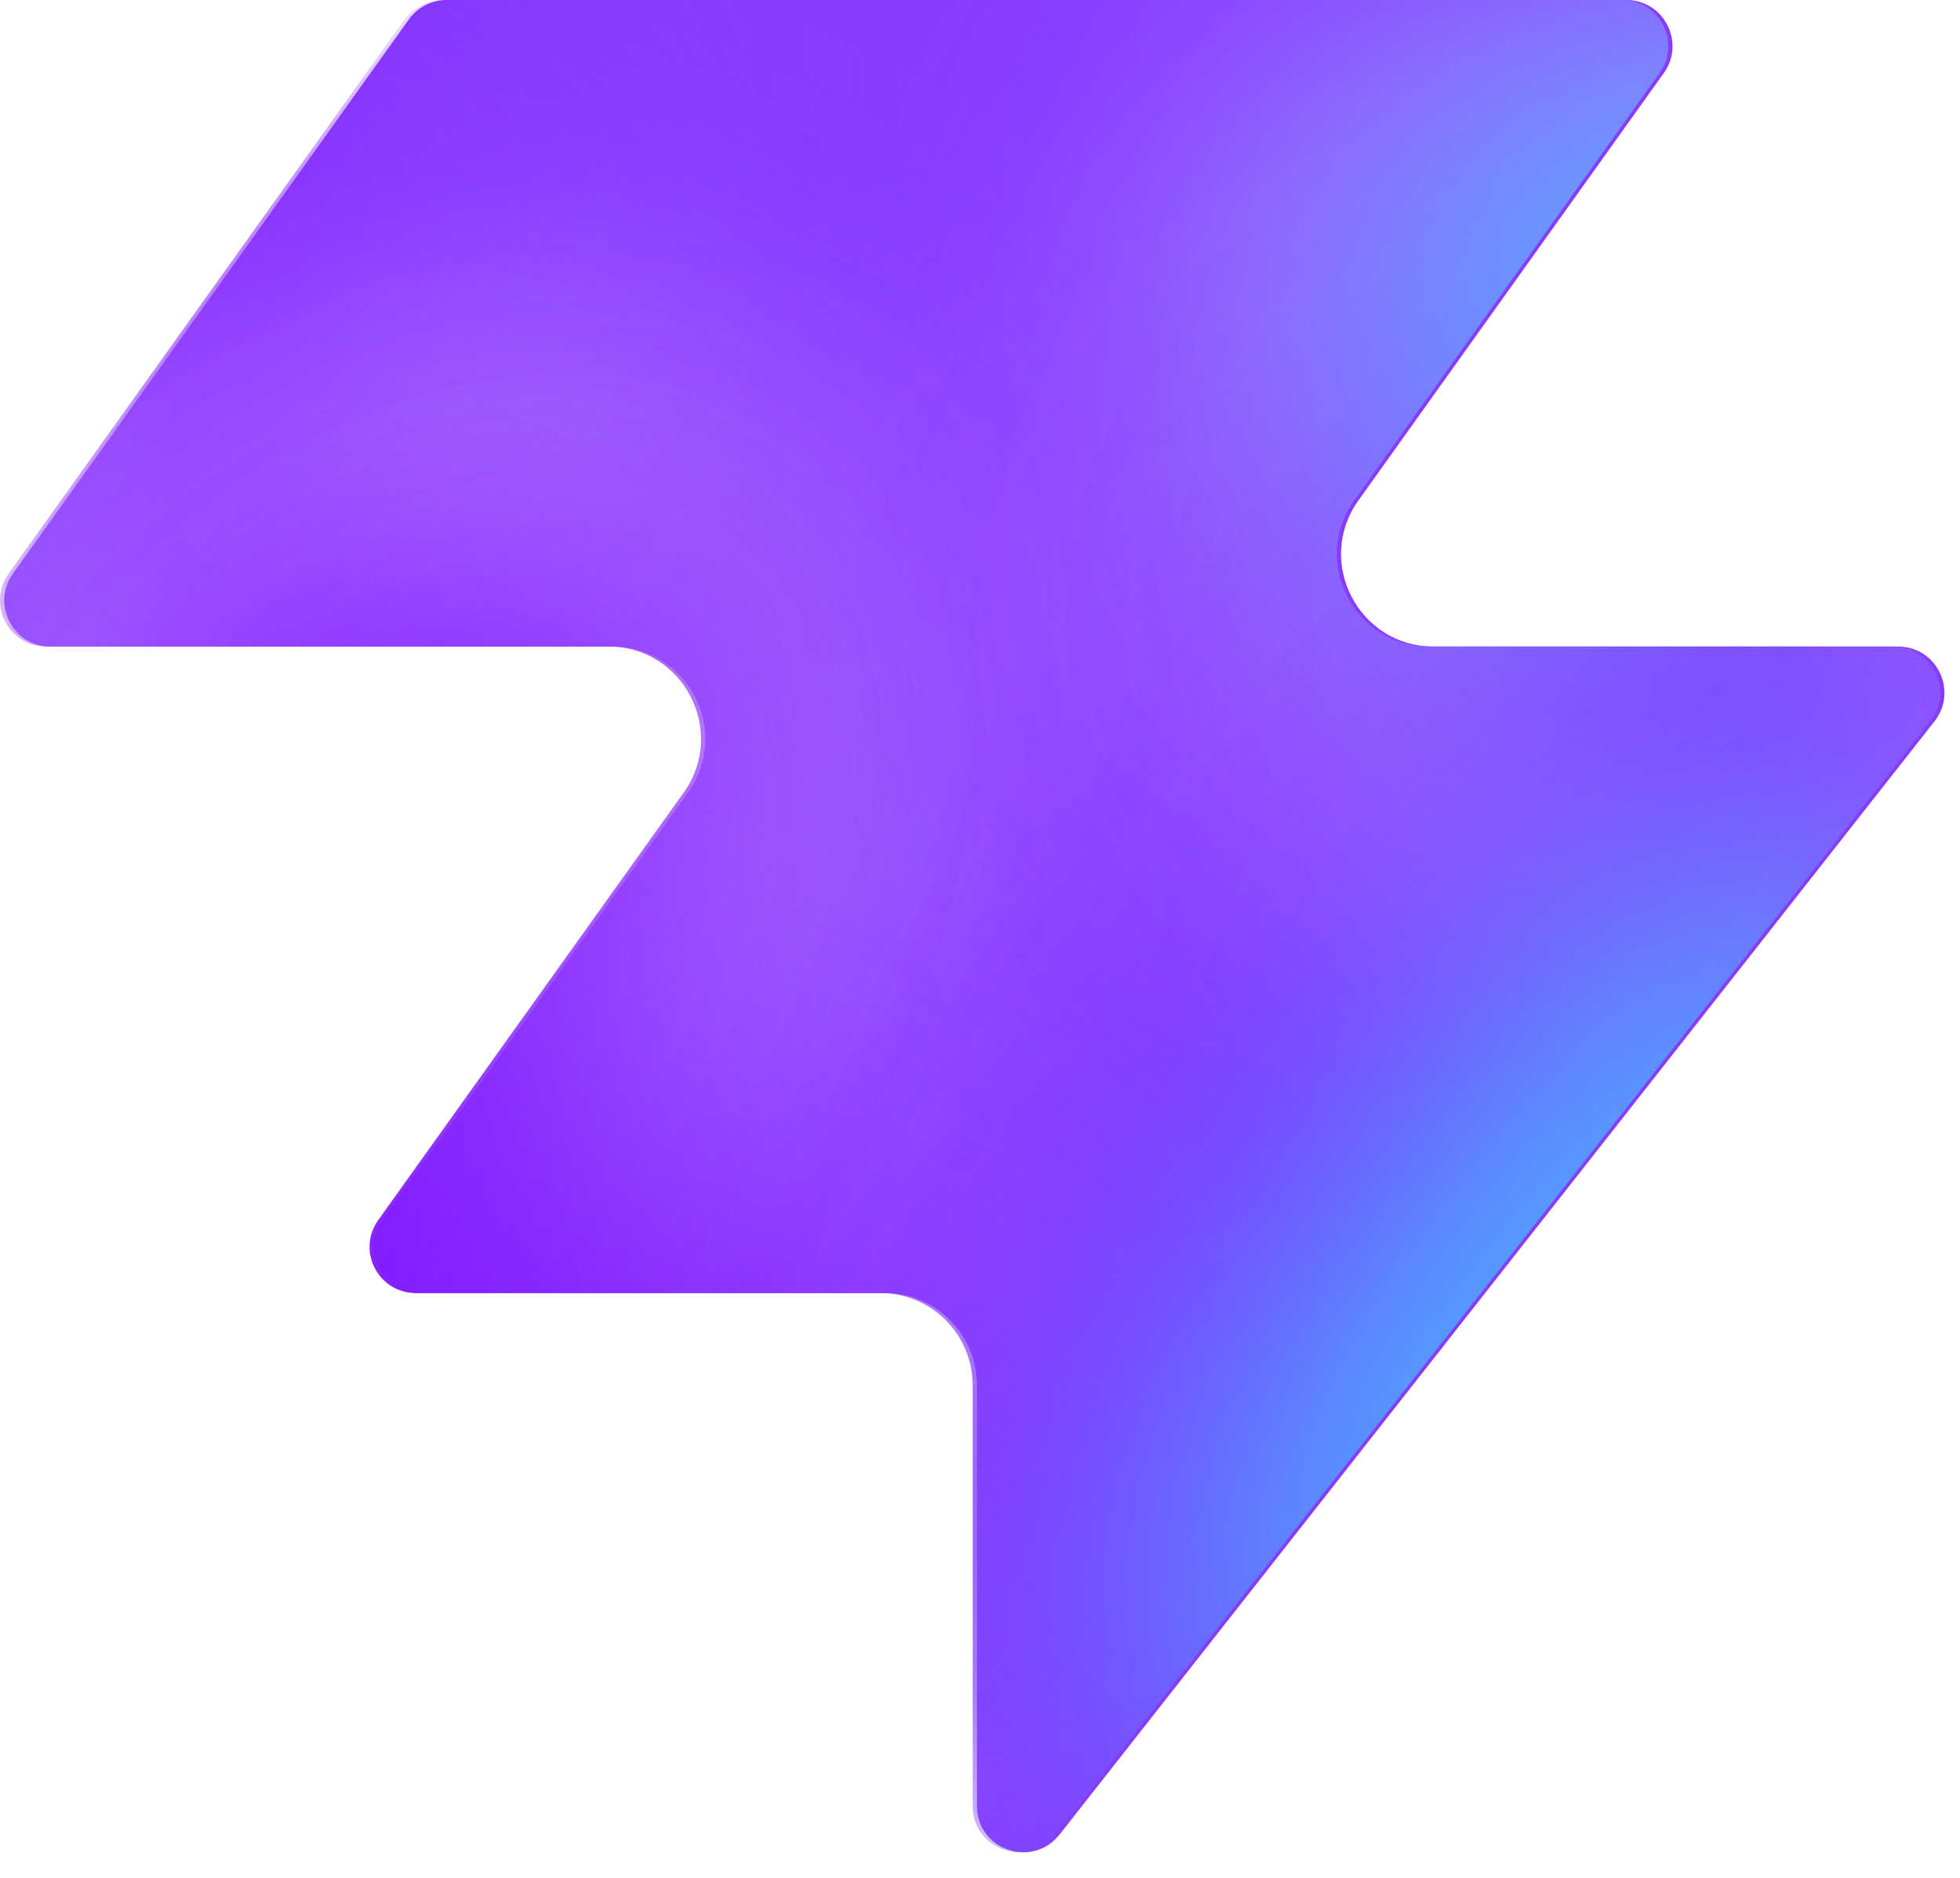
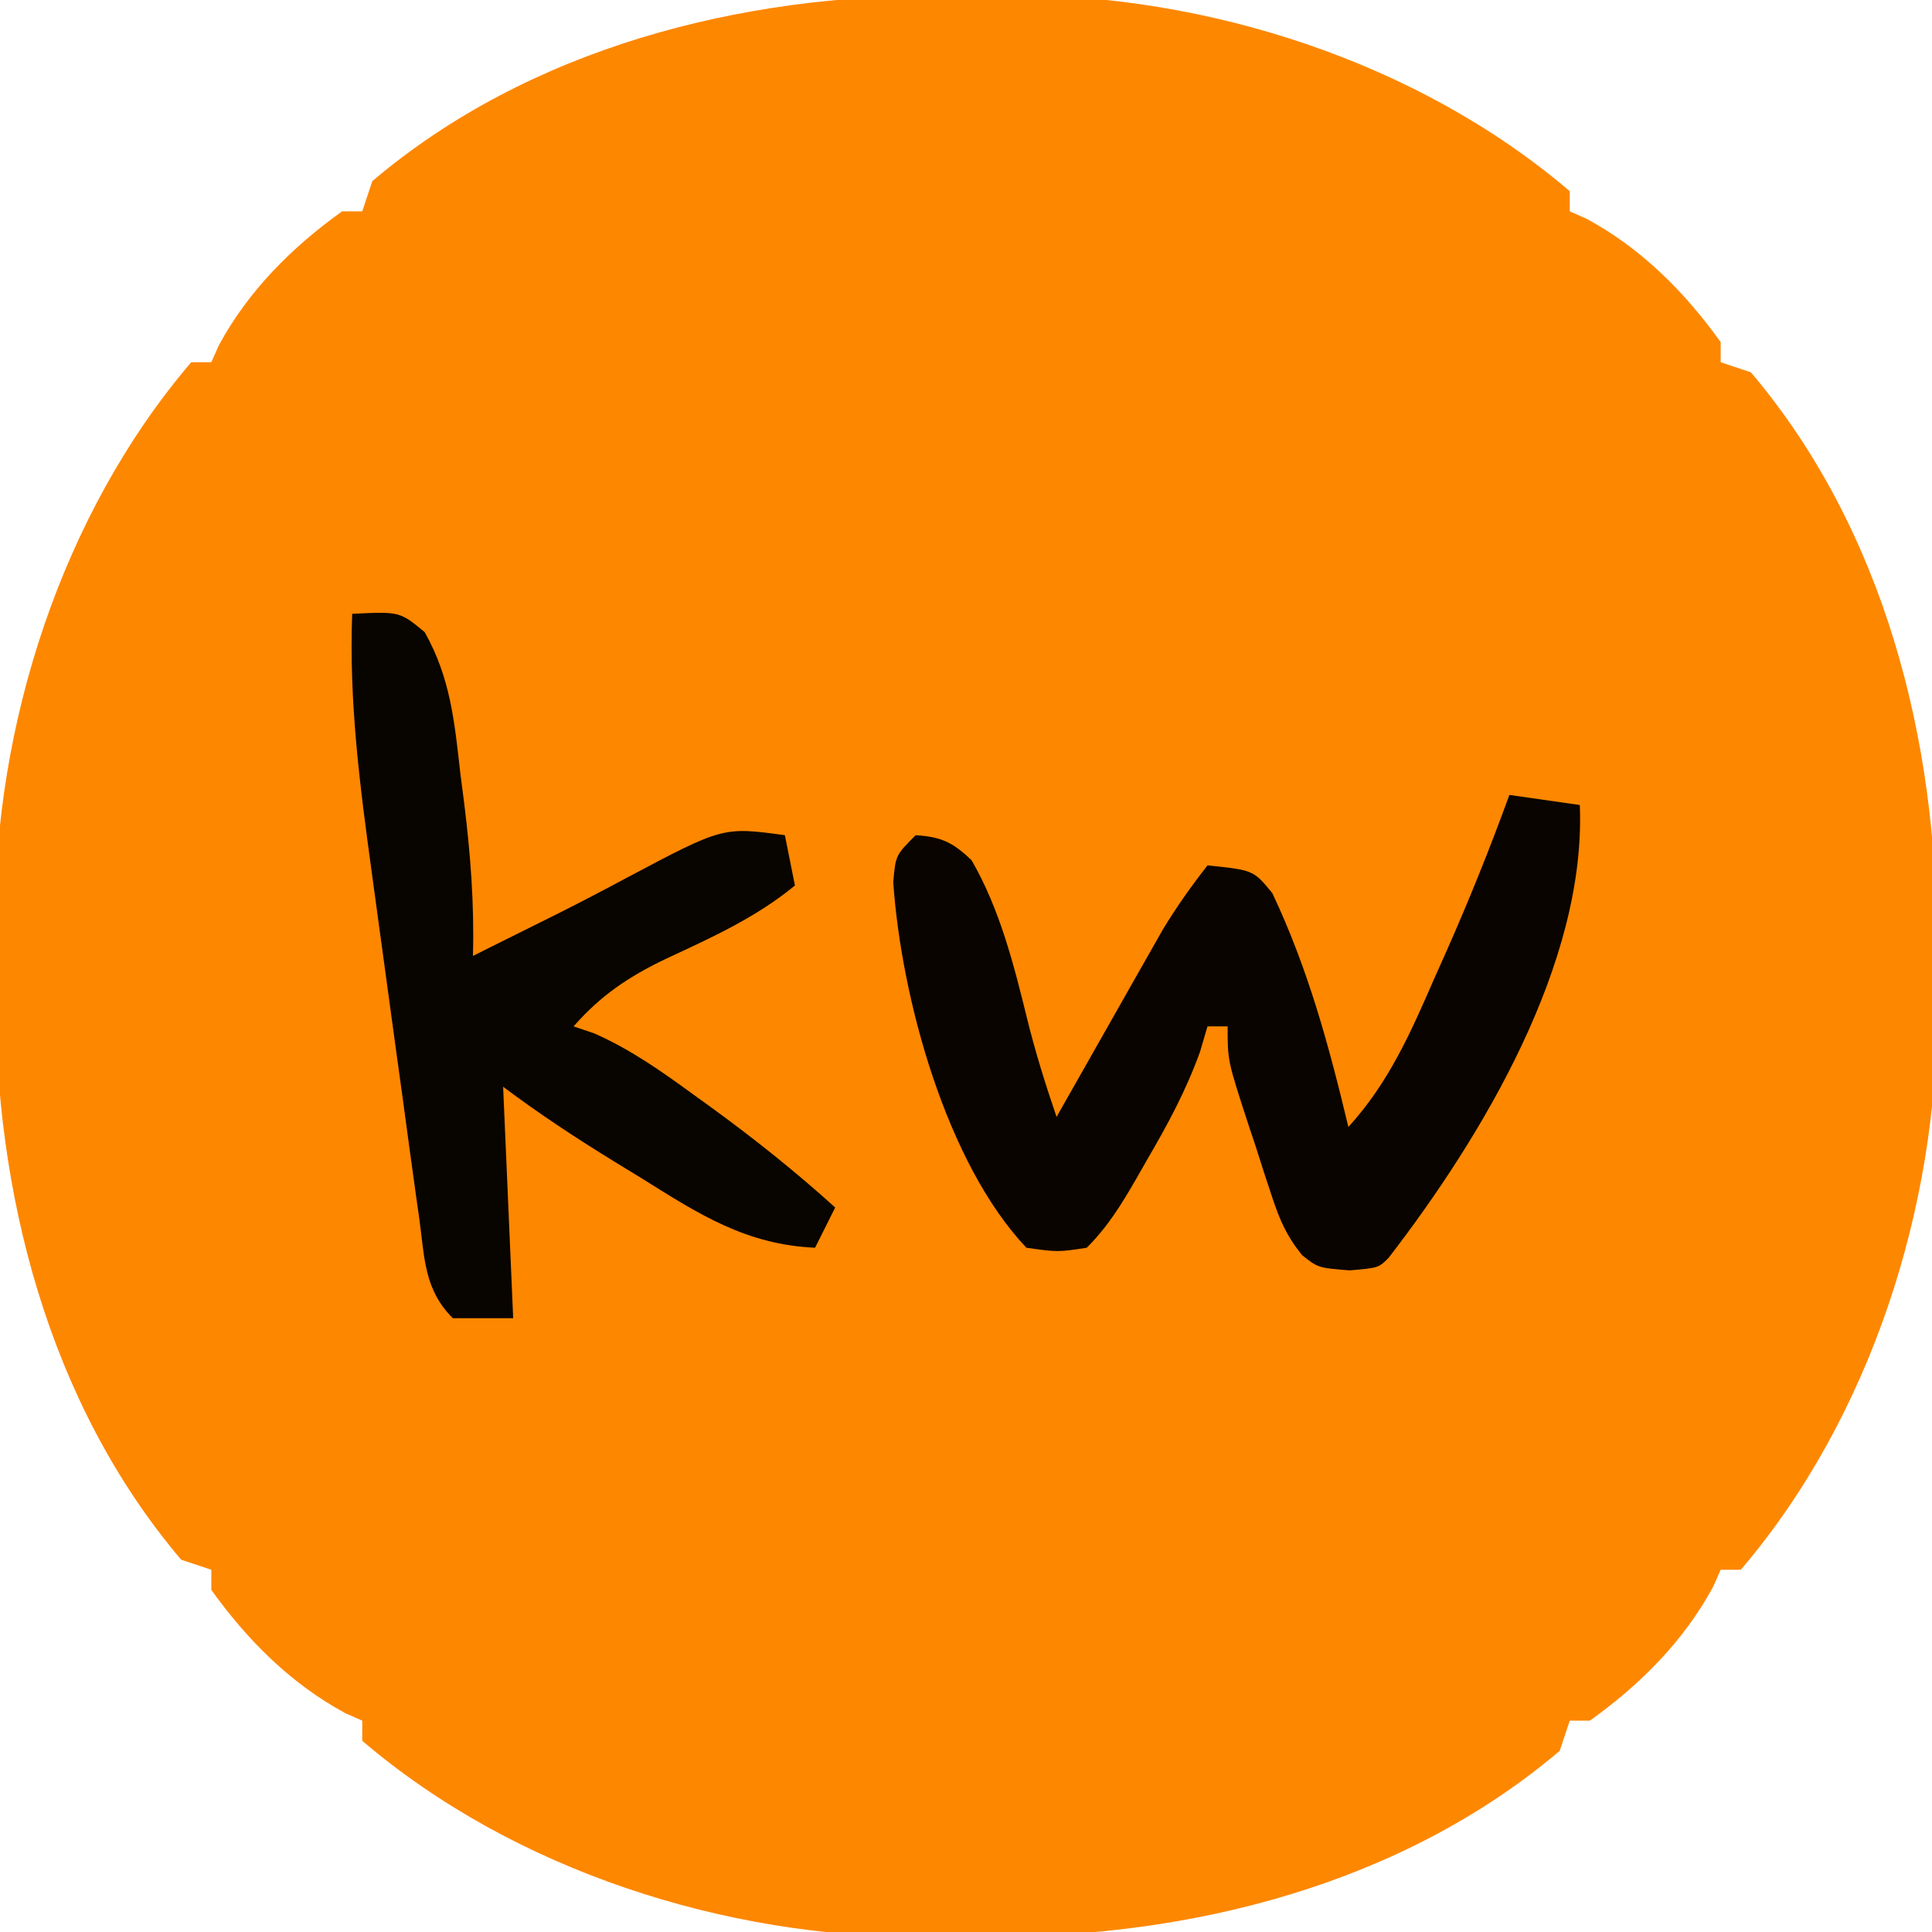
- <svg xmlns="http://www.w3.org/2000/svg" width="48" height="46" fill="none" viewBox="0 0 48 46">
-   <path fill="#863bff" d="M25.946 44.938c-.664.845-2.021.375-2.021-.698V33.937a2.26 2.26 0 0 0-2.262-2.262H10.287c-.92 0-1.456-1.04-.92-1.788l7.48-10.471c1.07-1.497 0-3.578-1.842-3.578H1.237c-.92 0-1.456-1.04-.92-1.788L10.013.474c.214-.297.556-.474.92-.474h28.894c.92 0 1.456 1.04.92 1.788l-7.48 10.471c-1.07 1.498 0 3.579 1.842 3.579h11.377c.943 0 1.473 1.088.89 1.83L25.947 44.94z" style="fill:#863bff;fill:color(display-p3 .525 .23 1);fill-opacity:1" />
-   <mask id="a" width="48" height="46" x="0" y="0" maskUnits="userSpaceOnUse" style="mask-type:alpha">
-     <path fill="#000" d="M25.842 44.938c-.664.844-2.021.375-2.021-.698V33.937a2.26 2.26 0 0 0-2.262-2.262H10.183c-.92 0-1.456-1.04-.92-1.788l7.48-10.471c1.07-1.498 0-3.579-1.842-3.579H1.133c-.92 0-1.456-1.04-.92-1.787L9.91.473c.214-.297.556-.474.92-.474h28.894c.92 0 1.456 1.04.92 1.788l-7.48 10.471c-1.07 1.498 0 3.578 1.842 3.578h11.377c.943 0 1.473 1.088.89 1.832L25.843 44.94z" style="fill:#000;fill-opacity:1" />
-   </mask>
-   <g mask="url(#a)">
-     <g filter="url(#b)">
-       <ellipse cx="5.508" cy="14.704" fill="#ede6ff" rx="5.508" ry="14.704" style="fill:#ede6ff;fill:color(display-p3 .927 .903 1);fill-opacity:1" transform="matrix(.00324 1 1 -.00324 -4.47 31.516)" />
-     </g>
-     <g filter="url(#c)">
-       <ellipse cx="10.399" cy="29.851" fill="#ede6ff" rx="10.399" ry="29.851" style="fill:#ede6ff;fill:color(display-p3 .927 .903 1);fill-opacity:1" transform="matrix(.00324 1 1 -.00324 -39.328 7.883)" />
-     </g>
-     <g filter="url(#d)">
-       <ellipse cx="5.508" cy="30.487" fill="#7e14ff" rx="5.508" ry="30.487" style="fill:#7e14ff;fill:color(display-p3 .492 .077 1);fill-opacity:1" transform="rotate(89.814 -25.913 -14.639)scale(1 -1)" />
-     </g>
-     <g filter="url(#e)">
-       <ellipse cx="5.508" cy="30.599" fill="#7e14ff" rx="5.508" ry="30.599" style="fill:#7e14ff;fill:color(display-p3 .492 .077 1);fill-opacity:1" transform="rotate(89.814 -32.644 -3.334)scale(1 -1)" />
-     </g>
-     <g filter="url(#f)">
-       <ellipse cx="5.508" cy="30.599" fill="#7e14ff" rx="5.508" ry="30.599" style="fill:#7e14ff;fill:color(display-p3 .492 .077 1);fill-opacity:1" transform="matrix(.00324 1 1 -.00324 -34.34 30.47)" />
-     </g>
-     <g filter="url(#g)">
-       <ellipse cx="14.072" cy="22.078" fill="#ede6ff" rx="14.072" ry="22.078" style="fill:#ede6ff;fill:color(display-p3 .927 .903 1);fill-opacity:1" transform="rotate(93.35 24.506 48.493)scale(-1 1)" />
-     </g>
-     <g filter="url(#h)">
-       <ellipse cx="3.47" cy="21.501" fill="#7e14ff" rx="3.47" ry="21.501" style="fill:#7e14ff;fill:color(display-p3 .492 .077 1);fill-opacity:1" transform="rotate(89.009 28.708 47.59)scale(-1 1)" />
-     </g>
-     <g filter="url(#i)">
-       <ellipse cx="3.47" cy="21.501" fill="#7e14ff" rx="3.47" ry="21.501" style="fill:#7e14ff;fill:color(display-p3 .492 .077 1);fill-opacity:1" transform="rotate(89.009 28.708 47.59)scale(-1 1)" />
-     </g>
-     <g filter="url(#j)">
-       <ellipse cx=".387" cy="8.972" fill="#7e14ff" rx="4.407" ry="29.108" style="fill:#7e14ff;fill:color(display-p3 .492 .077 1);fill-opacity:1" transform="rotate(39.51 .387 8.972)" />
-     </g>
-     <g filter="url(#k)">
-       <ellipse cx="47.523" cy="-6.092" fill="#7e14ff" rx="4.407" ry="29.108" style="fill:#7e14ff;fill:color(display-p3 .492 .077 1);fill-opacity:1" transform="rotate(37.892 47.523 -6.092)" />
-     </g>
-     <g filter="url(#l)">
-       <ellipse cx="41.412" cy="6.333" fill="#47bfff" rx="5.971" ry="9.665" style="fill:#47bfff;fill:color(display-p3 .28 .748 1);fill-opacity:1" transform="rotate(37.892 41.412 6.333)" />
-     </g>
-     <g filter="url(#m)">
-       <ellipse cx="-1.879" cy="38.332" fill="#7e14ff" rx="4.407" ry="29.108" style="fill:#7e14ff;fill:color(display-p3 .492 .077 1);fill-opacity:1" transform="rotate(37.892 -1.88 38.332)" />
-     </g>
-     <g filter="url(#n)">
-       <ellipse cx="-1.879" cy="38.332" fill="#7e14ff" rx="4.407" ry="29.108" style="fill:#7e14ff;fill:color(display-p3 .492 .077 1);fill-opacity:1" transform="rotate(37.892 -1.88 38.332)" />
-     </g>
-     <g filter="url(#o)">
-       <ellipse cx="35.651" cy="29.907" fill="#7e14ff" rx="4.407" ry="29.108" style="fill:#7e14ff;fill:color(display-p3 .492 .077 1);fill-opacity:1" transform="rotate(37.892 35.651 29.907)" />
-     </g>
-     <g filter="url(#p)">
-       <ellipse cx="38.418" cy="32.4" fill="#47bfff" rx="5.971" ry="15.297" style="fill:#47bfff;fill:color(display-p3 .28 .748 1);fill-opacity:1" transform="rotate(37.892 38.418 32.4)" />
-     </g>
-   </g>
-   <defs>
-     <filter id="b" width="60.045" height="41.654" x="-19.77" y="16.149" color-interpolation-filters="sRGB" filterUnits="userSpaceOnUse">
-       <feFlood flood-opacity="0" result="BackgroundImageFix" />
-       <feBlend in="SourceGraphic" in2="BackgroundImageFix" result="shape" />
-       <feGaussianBlur result="effect1_foregroundBlur_2002_17158" stdDeviation="7.659" />
-     </filter>
-     <filter id="c" width="90.34" height="51.437" x="-54.613" y="-7.533" color-interpolation-filters="sRGB" filterUnits="userSpaceOnUse">
-       <feFlood flood-opacity="0" result="BackgroundImageFix" />
-       <feBlend in="SourceGraphic" in2="BackgroundImageFix" result="shape" />
-       <feGaussianBlur result="effect1_foregroundBlur_2002_17158" stdDeviation="7.659" />
-     </filter>
-     <filter id="d" width="79.355" height="29.4" x="-49.64" y="2.03" color-interpolation-filters="sRGB" filterUnits="userSpaceOnUse">
-       <feFlood flood-opacity="0" result="BackgroundImageFix" />
-       <feBlend in="SourceGraphic" in2="BackgroundImageFix" result="shape" />
-       <feGaussianBlur result="effect1_foregroundBlur_2002_17158" stdDeviation="4.596" />
-     </filter>
-     <filter id="e" width="79.579" height="29.4" x="-45.045" y="20.029" color-interpolation-filters="sRGB" filterUnits="userSpaceOnUse">
-       <feFlood flood-opacity="0" result="BackgroundImageFix" />
-       <feBlend in="SourceGraphic" in2="BackgroundImageFix" result="shape" />
-       <feGaussianBlur result="effect1_foregroundBlur_2002_17158" stdDeviation="4.596" />
-     </filter>
-     <filter id="f" width="79.579" height="29.4" x="-43.513" y="21.178" color-interpolation-filters="sRGB" filterUnits="userSpaceOnUse">
-       <feFlood flood-opacity="0" result="BackgroundImageFix" />
-       <feBlend in="SourceGraphic" in2="BackgroundImageFix" result="shape" />
-       <feGaussianBlur result="effect1_foregroundBlur_2002_17158" stdDeviation="4.596" />
-     </filter>
-     <filter id="g" width="74.749" height="58.852" x="15.756" y="-17.901" color-interpolation-filters="sRGB" filterUnits="userSpaceOnUse">
-       <feFlood flood-opacity="0" result="BackgroundImageFix" />
-       <feBlend in="SourceGraphic" in2="BackgroundImageFix" result="shape" />
-       <feGaussianBlur result="effect1_foregroundBlur_2002_17158" stdDeviation="7.659" />
-     </filter>
-     <filter id="h" width="61.377" height="25.362" x="23.548" y="2.284" color-interpolation-filters="sRGB" filterUnits="userSpaceOnUse">
-       <feFlood flood-opacity="0" result="BackgroundImageFix" />
-       <feBlend in="SourceGraphic" in2="BackgroundImageFix" result="shape" />
-       <feGaussianBlur result="effect1_foregroundBlur_2002_17158" stdDeviation="4.596" />
-     </filter>
-     <filter id="i" width="61.377" height="25.362" x="23.548" y="2.284" color-interpolation-filters="sRGB" filterUnits="userSpaceOnUse">
-       <feFlood flood-opacity="0" result="BackgroundImageFix" />
-       <feBlend in="SourceGraphic" in2="BackgroundImageFix" result="shape" />
-       <feGaussianBlur result="effect1_foregroundBlur_2002_17158" stdDeviation="4.596" />
-     </filter>
-     <filter id="j" width="56.045" height="63.649" x="-27.636" y="-22.853" color-interpolation-filters="sRGB" filterUnits="userSpaceOnUse">
-       <feFlood flood-opacity="0" result="BackgroundImageFix" />
-       <feBlend in="SourceGraphic" in2="BackgroundImageFix" result="shape" />
-       <feGaussianBlur result="effect1_foregroundBlur_2002_17158" stdDeviation="4.596" />
-     </filter>
-     <filter id="k" width="54.814" height="64.646" x="20.116" y="-38.415" color-interpolation-filters="sRGB" filterUnits="userSpaceOnUse">
-       <feFlood flood-opacity="0" result="BackgroundImageFix" />
-       <feBlend in="SourceGraphic" in2="BackgroundImageFix" result="shape" />
-       <feGaussianBlur result="effect1_foregroundBlur_2002_17158" stdDeviation="4.596" />
-     </filter>
-     <filter id="l" width="33.541" height="35.313" x="24.641" y="-11.323" color-interpolation-filters="sRGB" filterUnits="userSpaceOnUse">
-       <feFlood flood-opacity="0" result="BackgroundImageFix" />
-       <feBlend in="SourceGraphic" in2="BackgroundImageFix" result="shape" />
-       <feGaussianBlur result="effect1_foregroundBlur_2002_17158" stdDeviation="4.596" />
-     </filter>
-     <filter id="m" width="54.814" height="64.646" x="-29.286" y="6.009" color-interpolation-filters="sRGB" filterUnits="userSpaceOnUse">
-       <feFlood flood-opacity="0" result="BackgroundImageFix" />
-       <feBlend in="SourceGraphic" in2="BackgroundImageFix" result="shape" />
-       <feGaussianBlur result="effect1_foregroundBlur_2002_17158" stdDeviation="4.596" />
-     </filter>
-     <filter id="n" width="54.814" height="64.646" x="-29.286" y="6.009" color-interpolation-filters="sRGB" filterUnits="userSpaceOnUse">
-       <feFlood flood-opacity="0" result="BackgroundImageFix" />
-       <feBlend in="SourceGraphic" in2="BackgroundImageFix" result="shape" />
-       <feGaussianBlur result="effect1_foregroundBlur_2002_17158" stdDeviation="4.596" />
-     </filter>
-     <filter id="o" width="54.814" height="64.646" x="8.244" y="-2.416" color-interpolation-filters="sRGB" filterUnits="userSpaceOnUse">
-       <feFlood flood-opacity="0" result="BackgroundImageFix" />
-       <feBlend in="SourceGraphic" in2="BackgroundImageFix" result="shape" />
-       <feGaussianBlur result="effect1_foregroundBlur_2002_17158" stdDeviation="4.596" />
-     </filter>
-     <filter id="p" width="39.409" height="43.623" x="18.713" y="10.588" color-interpolation-filters="sRGB" filterUnits="userSpaceOnUse">
-       <feFlood flood-opacity="0" result="BackgroundImageFix" />
-       <feBlend in="SourceGraphic" in2="BackgroundImageFix" result="shape" />
-       <feGaussianBlur result="effect1_foregroundBlur_2002_17158" stdDeviation="4.596" />
-     </filter>
-   </defs>
+ <svg xmlns="http://www.w3.org/2000/svg" version="1.1" width="192" height="192">
+   <path d="M0 0 C2.183 0.009 4.364 -0.02 6.547 -0.052 C26.189 -0.149 47.2 6.54 62.317 19.446 C62.317 20.106 62.317 20.766 62.317 21.446 C62.874 21.694 63.431 21.941 64.004 22.196 C69.426 25.127 73.741 29.457 77.317 34.446 C77.317 35.106 77.317 35.766 77.317 36.446 C78.307 36.776 79.297 37.106 80.317 37.446 C93.587 53.095 98.881 74.111 98.763 94.129 C98.754 96.313 98.783 98.493 98.815 100.677 C98.912 120.318 92.223 141.329 79.317 156.446 C78.657 156.446 77.997 156.446 77.317 156.446 C77.069 157.003 76.822 157.56 76.567 158.134 C73.636 163.556 69.306 167.87 64.317 171.446 C63.657 171.446 62.997 171.446 62.317 171.446 C61.987 172.436 61.657 173.426 61.317 174.446 C45.668 187.716 24.652 193.011 4.634 192.892 C2.45 192.884 0.27 192.912 -1.914 192.944 C-21.555 193.041 -42.566 186.352 -57.683 173.446 C-57.683 172.786 -57.683 172.126 -57.683 171.446 C-58.24 171.199 -58.797 170.951 -59.371 170.696 C-64.793 167.765 -69.107 163.435 -72.683 158.446 C-72.683 157.786 -72.683 157.126 -72.683 156.446 C-73.673 156.116 -74.663 155.786 -75.683 155.446 C-88.953 139.797 -94.248 118.782 -94.129 98.763 C-94.121 96.58 -94.15 94.399 -94.181 92.216 C-94.278 72.574 -87.589 51.563 -74.683 36.446 C-74.023 36.446 -73.363 36.446 -72.683 36.446 C-72.436 35.889 -72.188 35.332 -71.933 34.759 C-69.002 29.336 -64.672 25.022 -59.683 21.446 C-59.023 21.446 -58.363 21.446 -57.683 21.446 C-57.188 19.961 -57.188 19.961 -56.683 18.446 C-41.034 5.176 -20.019 -0.118 0 0 Z " fill="#FE8700" transform="translate(93.68311,-0.4460449)" />
+   <path d="M0 0 C2.31 0.33 4.62 0.66 7 1 C7.655 16.702 -2.71 33.955 -12 46 C-13 47 -13 47 -15.875 47.25 C-19 47 -19 47 -20.595 45.742 C-22.15 43.814 -22.836 42.223 -23.605 39.875 C-23.867 39.086 -24.128 38.297 -24.396 37.484 C-24.658 36.665 -24.919 35.845 -25.188 35 C-25.46 34.18 -25.733 33.36 -26.014 32.516 C-28 26.422 -28 26.422 -28 23 C-28.66 23 -29.32 23 -30 23 C-30.247 23.84 -30.495 24.681 -30.75 25.547 C-32.143 29.396 -33.941 32.728 -36 36.25 C-36.356 36.874 -36.712 37.498 -37.078 38.141 C-38.555 40.697 -39.904 42.904 -42 45 C-44.875 45.438 -44.875 45.438 -48 45 C-55.977 36.549 -60.43 20.209 -61.23 8.684 C-61 6 -61 6 -59 4 C-56.439 4.165 -55.289 4.722 -53.438 6.5 C-50.645 11.356 -49.268 16.774 -47.938 22.188 C-47.113 25.539 -46.112 28.737 -45 32 C-44.652 31.385 -44.304 30.77 -43.946 30.136 C-42.363 27.339 -40.775 24.544 -39.188 21.75 C-38.367 20.298 -38.367 20.298 -37.529 18.816 C-36.998 17.882 -36.466 16.947 -35.918 15.984 C-35.431 15.126 -34.944 14.267 -34.442 13.382 C-33.082 11.136 -31.614 9.069 -30 7 C-25.432 7.473 -25.432 7.473 -23.559 9.758 C-20.001 17.27 -17.922 24.946 -16 33 C-11.959 28.554 -9.811 23.627 -7.438 18.188 C-7.051 17.323 -6.665 16.459 -6.268 15.568 C-3.995 10.438 -1.917 5.274 0 0 Z " fill="#090400" transform="translate(150,79)" />
+   <path d="M0 0 C4.725 -0.228 4.725 -0.228 7.203 1.82 C9.767 6.358 10.174 10.746 10.75 15.875 C10.875 16.843 11 17.811 11.129 18.809 C11.76 23.908 12.143 28.863 12 34 C12.727 33.636 13.454 33.273 14.203 32.898 C16.32 31.84 18.438 30.786 20.559 29.734 C22.795 28.607 25.017 27.452 27.223 26.266 C36.839 21.16 36.839 21.16 43 22 C43.495 24.475 43.495 24.475 44 27 C40.101 30.207 35.673 32.193 31.133 34.307 C27.439 36.086 24.711 37.917 22 41 C23.025 41.348 23.025 41.348 24.07 41.703 C27.667 43.295 30.714 45.443 33.875 47.75 C34.492 48.195 35.109 48.64 35.745 49.099 C40.014 52.208 44.081 55.455 48 59 C47.34 60.32 46.68 61.64 46 63 C39.152 62.682 34.532 59.714 28.812 56.125 C27.479 55.311 27.479 55.311 26.119 54.48 C22.269 52.114 18.622 49.716 15 47 C15.33 54.59 15.66 62.18 16 70 C14.02 70 12.04 70 10 70 C7.164 67.164 7.205 64.077 6.688 60.25 C6.569 59.41 6.45 58.571 6.327 57.706 C5.874 54.472 5.438 51.236 5 48 C4.792 46.498 4.584 44.995 4.376 43.493 C3.796 39.306 3.224 35.119 2.659 30.93 C2.43 29.239 2.199 27.548 1.966 25.857 C0.777 17.192 -0.329 8.769 0 0 Z " fill="#080400" transform="translate(35,61)" />
</svg>
